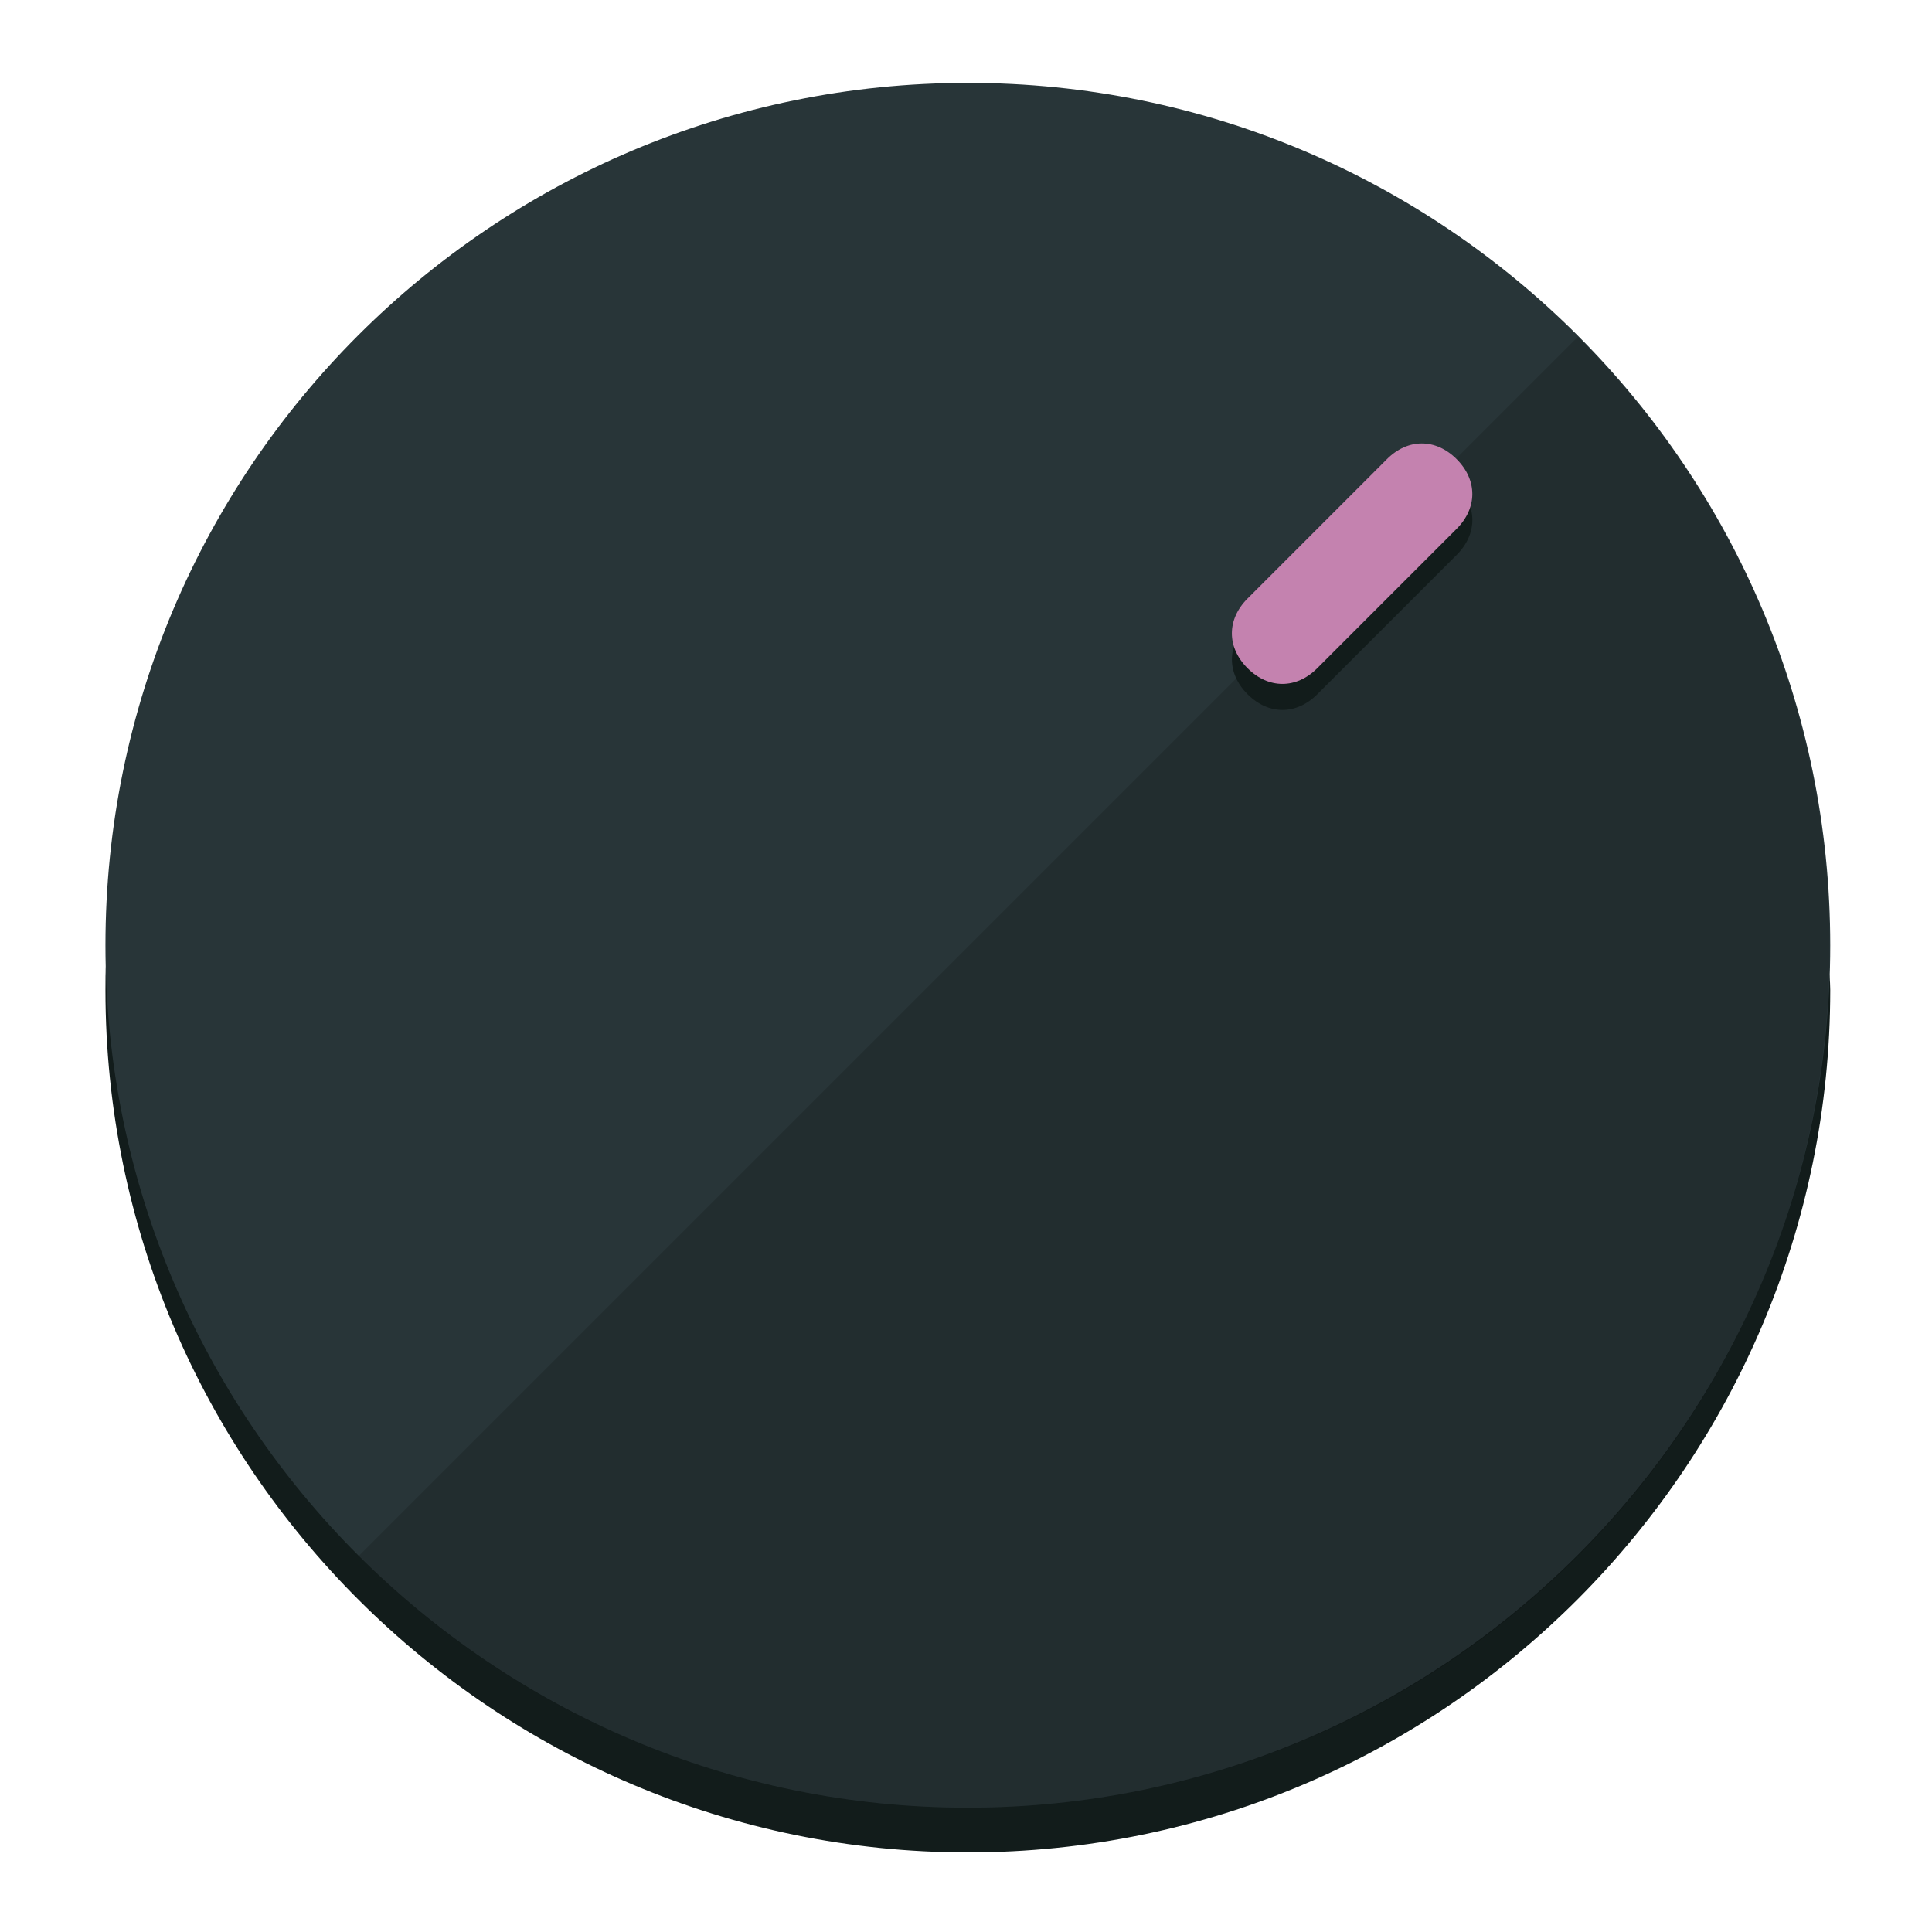
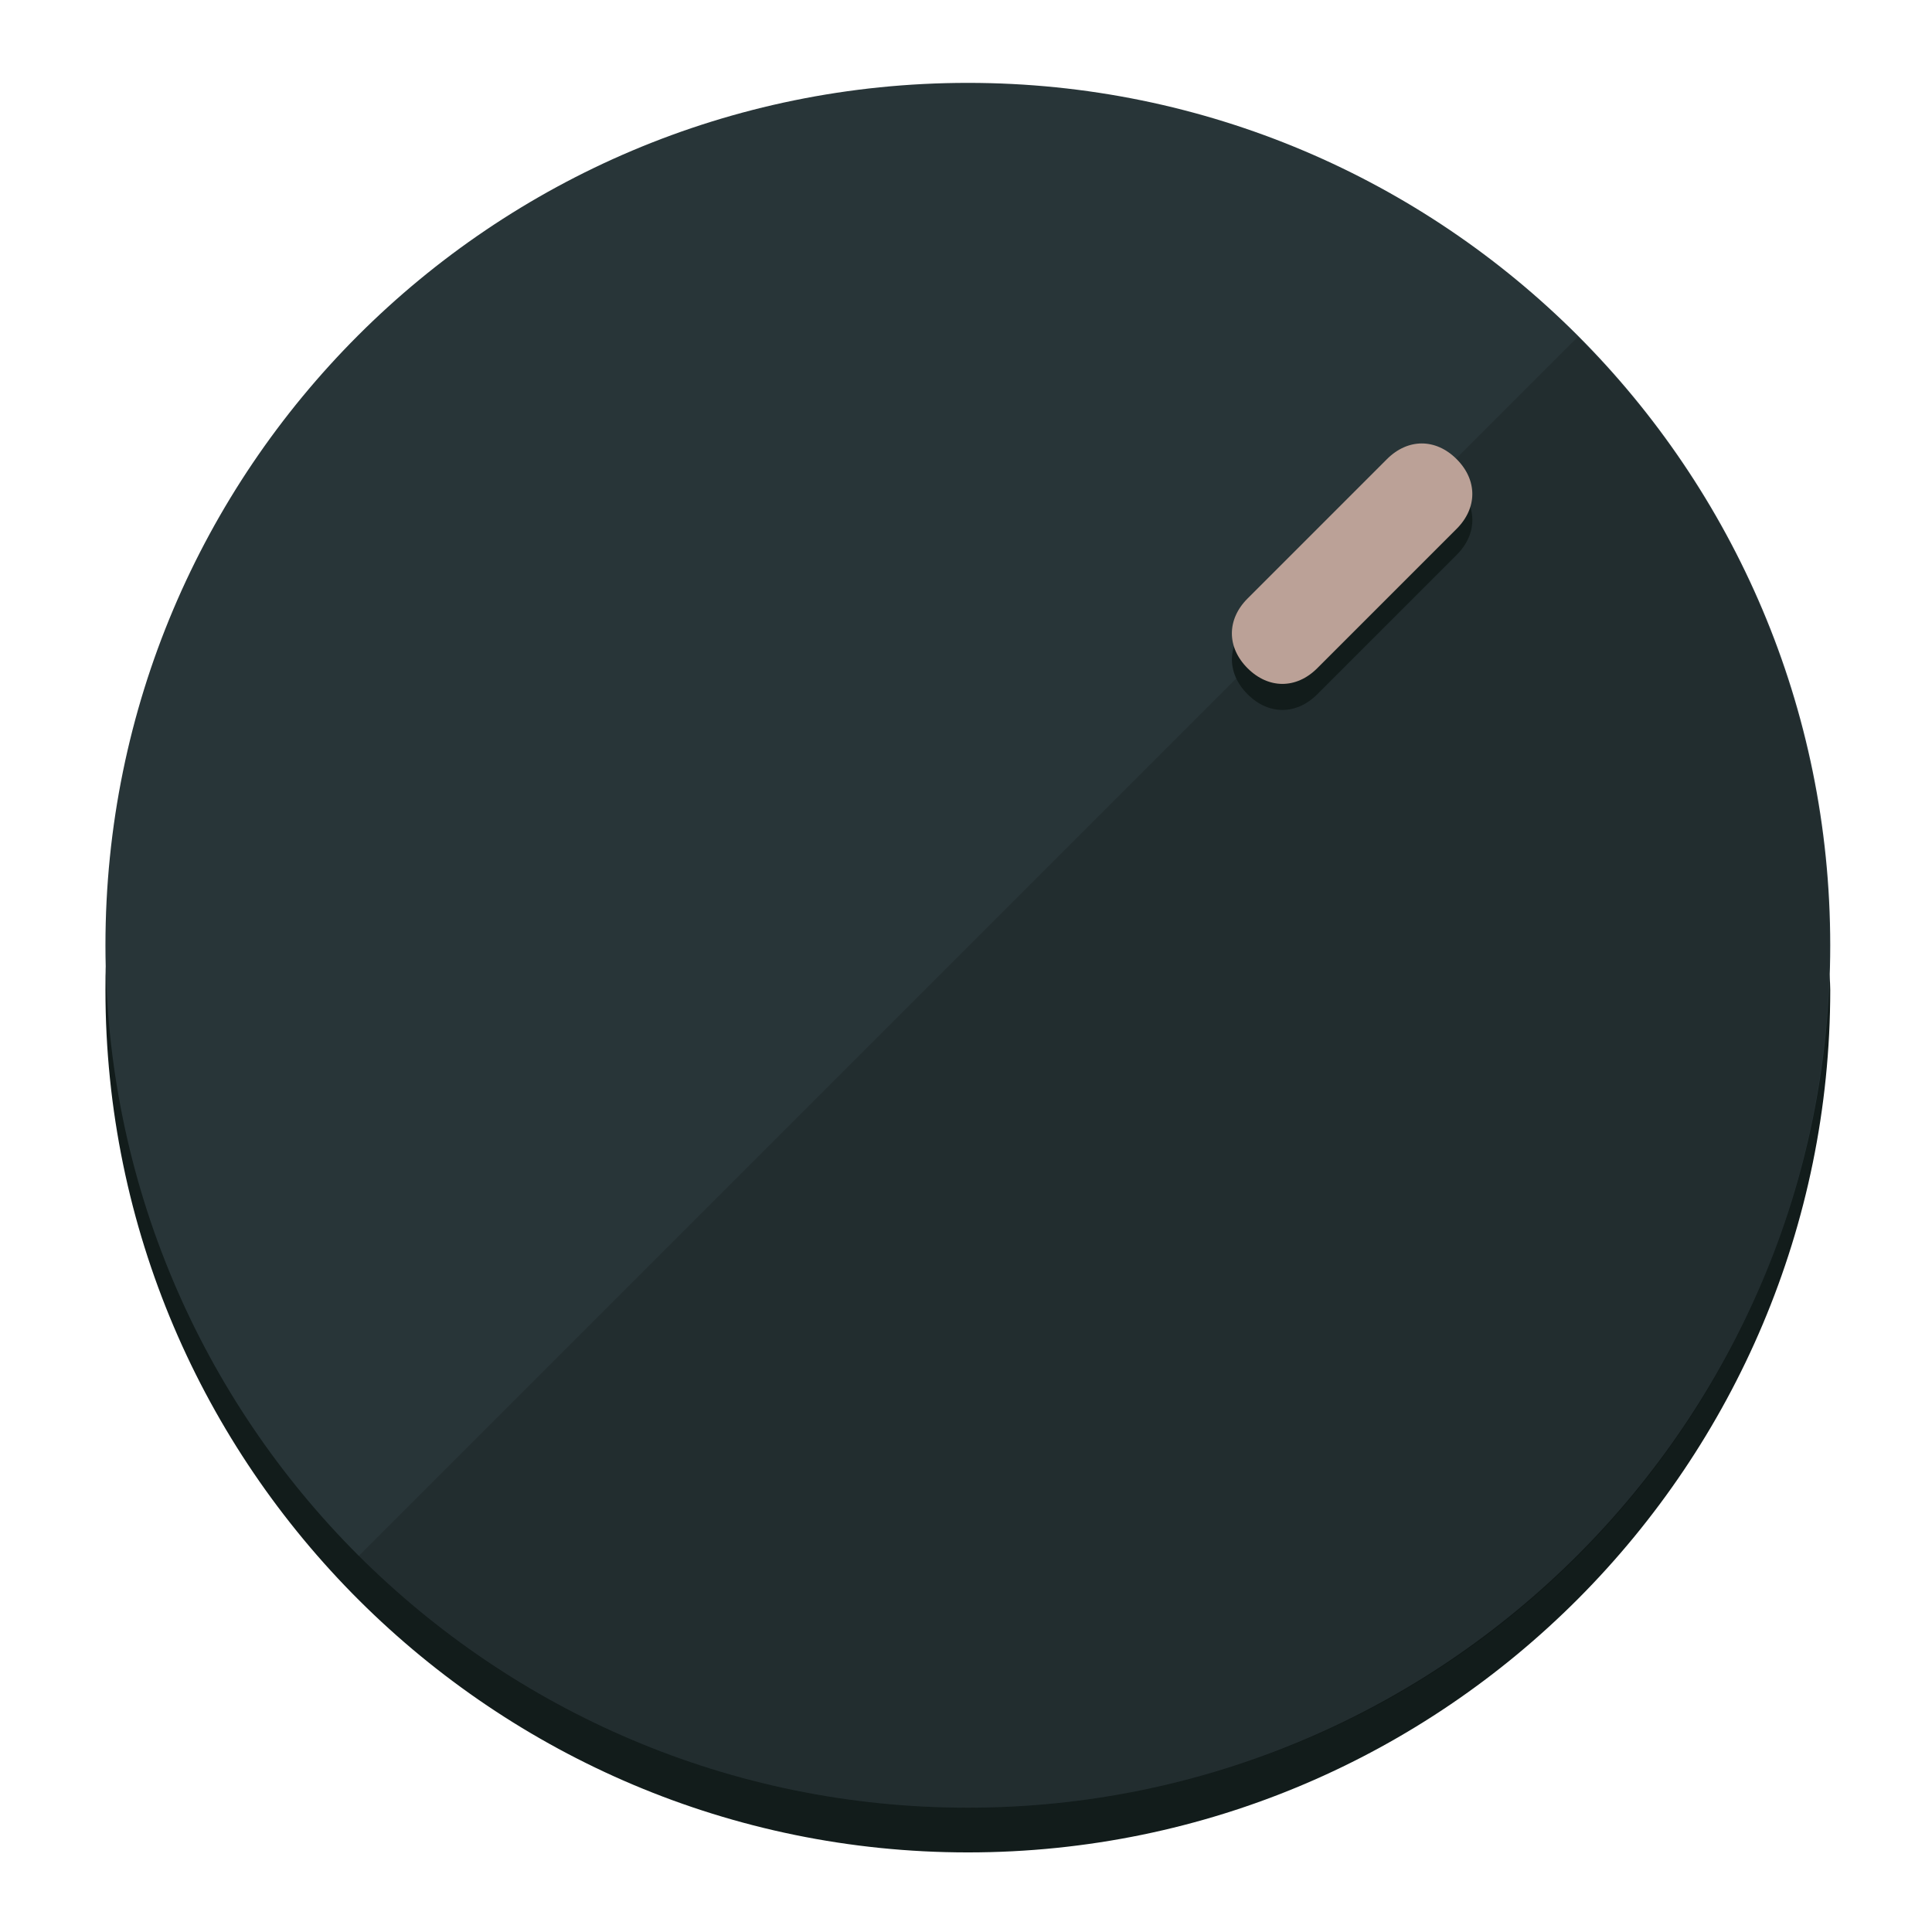
<svg xmlns="http://www.w3.org/2000/svg" height="120px" width="120px" version="1.1" id="Layer_1" viewBox="0 0 496.8 496.8" xml:space="preserve">
  <defs id="defs23" />
  <g id="g3158">
    <path style="display:inline;fill:#121c1b;fill-opacity:1;stroke-width:1.584" d="m 248.875,445.92 c 116.582,0 212.89,-91.238 220.493,-205.286 0,5.069 1.267,8.87 1.267,13.939 0,121.651 -98.842,221.76 -221.76,221.76 -121.651,0 -221.76,-98.842 -221.76,-221.76 0,-5.069 0,-8.87 1.267,-13.939 7.603,114.048 103.91,205.286 220.493,205.286 z" id="path8" />
    <circle style="display:inline;fill:#283538;fill-opacity:1;stroke-width:1.584" cx="248.875" cy="243.071" r="221.76" id="circle12" />
    <path style="display:inline;fill:#000000;fill-opacity:0.154;stroke-width:1.587" d="m 405.744,86.606 c 86.308,86.308 86.308,227.193 0,313.5 -86.308,86.308 -227.193,86.308 -313.5,0" id="path14" />
  </g>
  <g id="g3198">
    <circle style="display:none;fill:#000000;fill-opacity:0;stroke-width:1.584" cx="347.932" cy="-3.454" r="221.76" id="circle12-3" transform="rotate(45)" />
    <path style="display:inline;fill:#121c1b;fill-opacity:1;stroke-width:1.584" d="m 338.732,178.525 c -5.376,5.376 -12.545,5.376 -17.921,-3e-5 v 0 c -5.376,-5.376 -5.376,-12.545 -1e-5,-17.921 l 35.842,-35.842 c 5.376,-5.376 12.545,-5.376 17.921,2e-5 v 0 c 5.376,5.376 5.376,12.545 0,17.921 z" id="path3789" />
-     <path style="display:inline;fill:#C482AF;stroke-width:1.584" d="m 338.722,171.826 c -5.376,5.376 -12.545,5.376 -17.921,-2e-5 v 0 c -5.376,-5.376 -5.376,-12.545 0,-17.921 l 35.842,-35.842 c 5.376,-5.376 12.545,-5.376 17.921,-10e-6 v 0 c 5.376,5.376 5.376,12.545 0,17.921 z" id="path915" />
+     <path style="display:inline;fill:#BBA197;stroke-width:1.584" d="m 338.722,171.826 c -5.376,5.376 -12.545,5.376 -17.921,-2e-5 v 0 c -5.376,-5.376 -5.376,-12.545 0,-17.921 l 35.842,-35.842 c 5.376,-5.376 12.545,-5.376 17.921,-10e-6 v 0 c 5.376,5.376 5.376,12.545 0,17.921 z" id="path915" />
  </g>
</svg>
